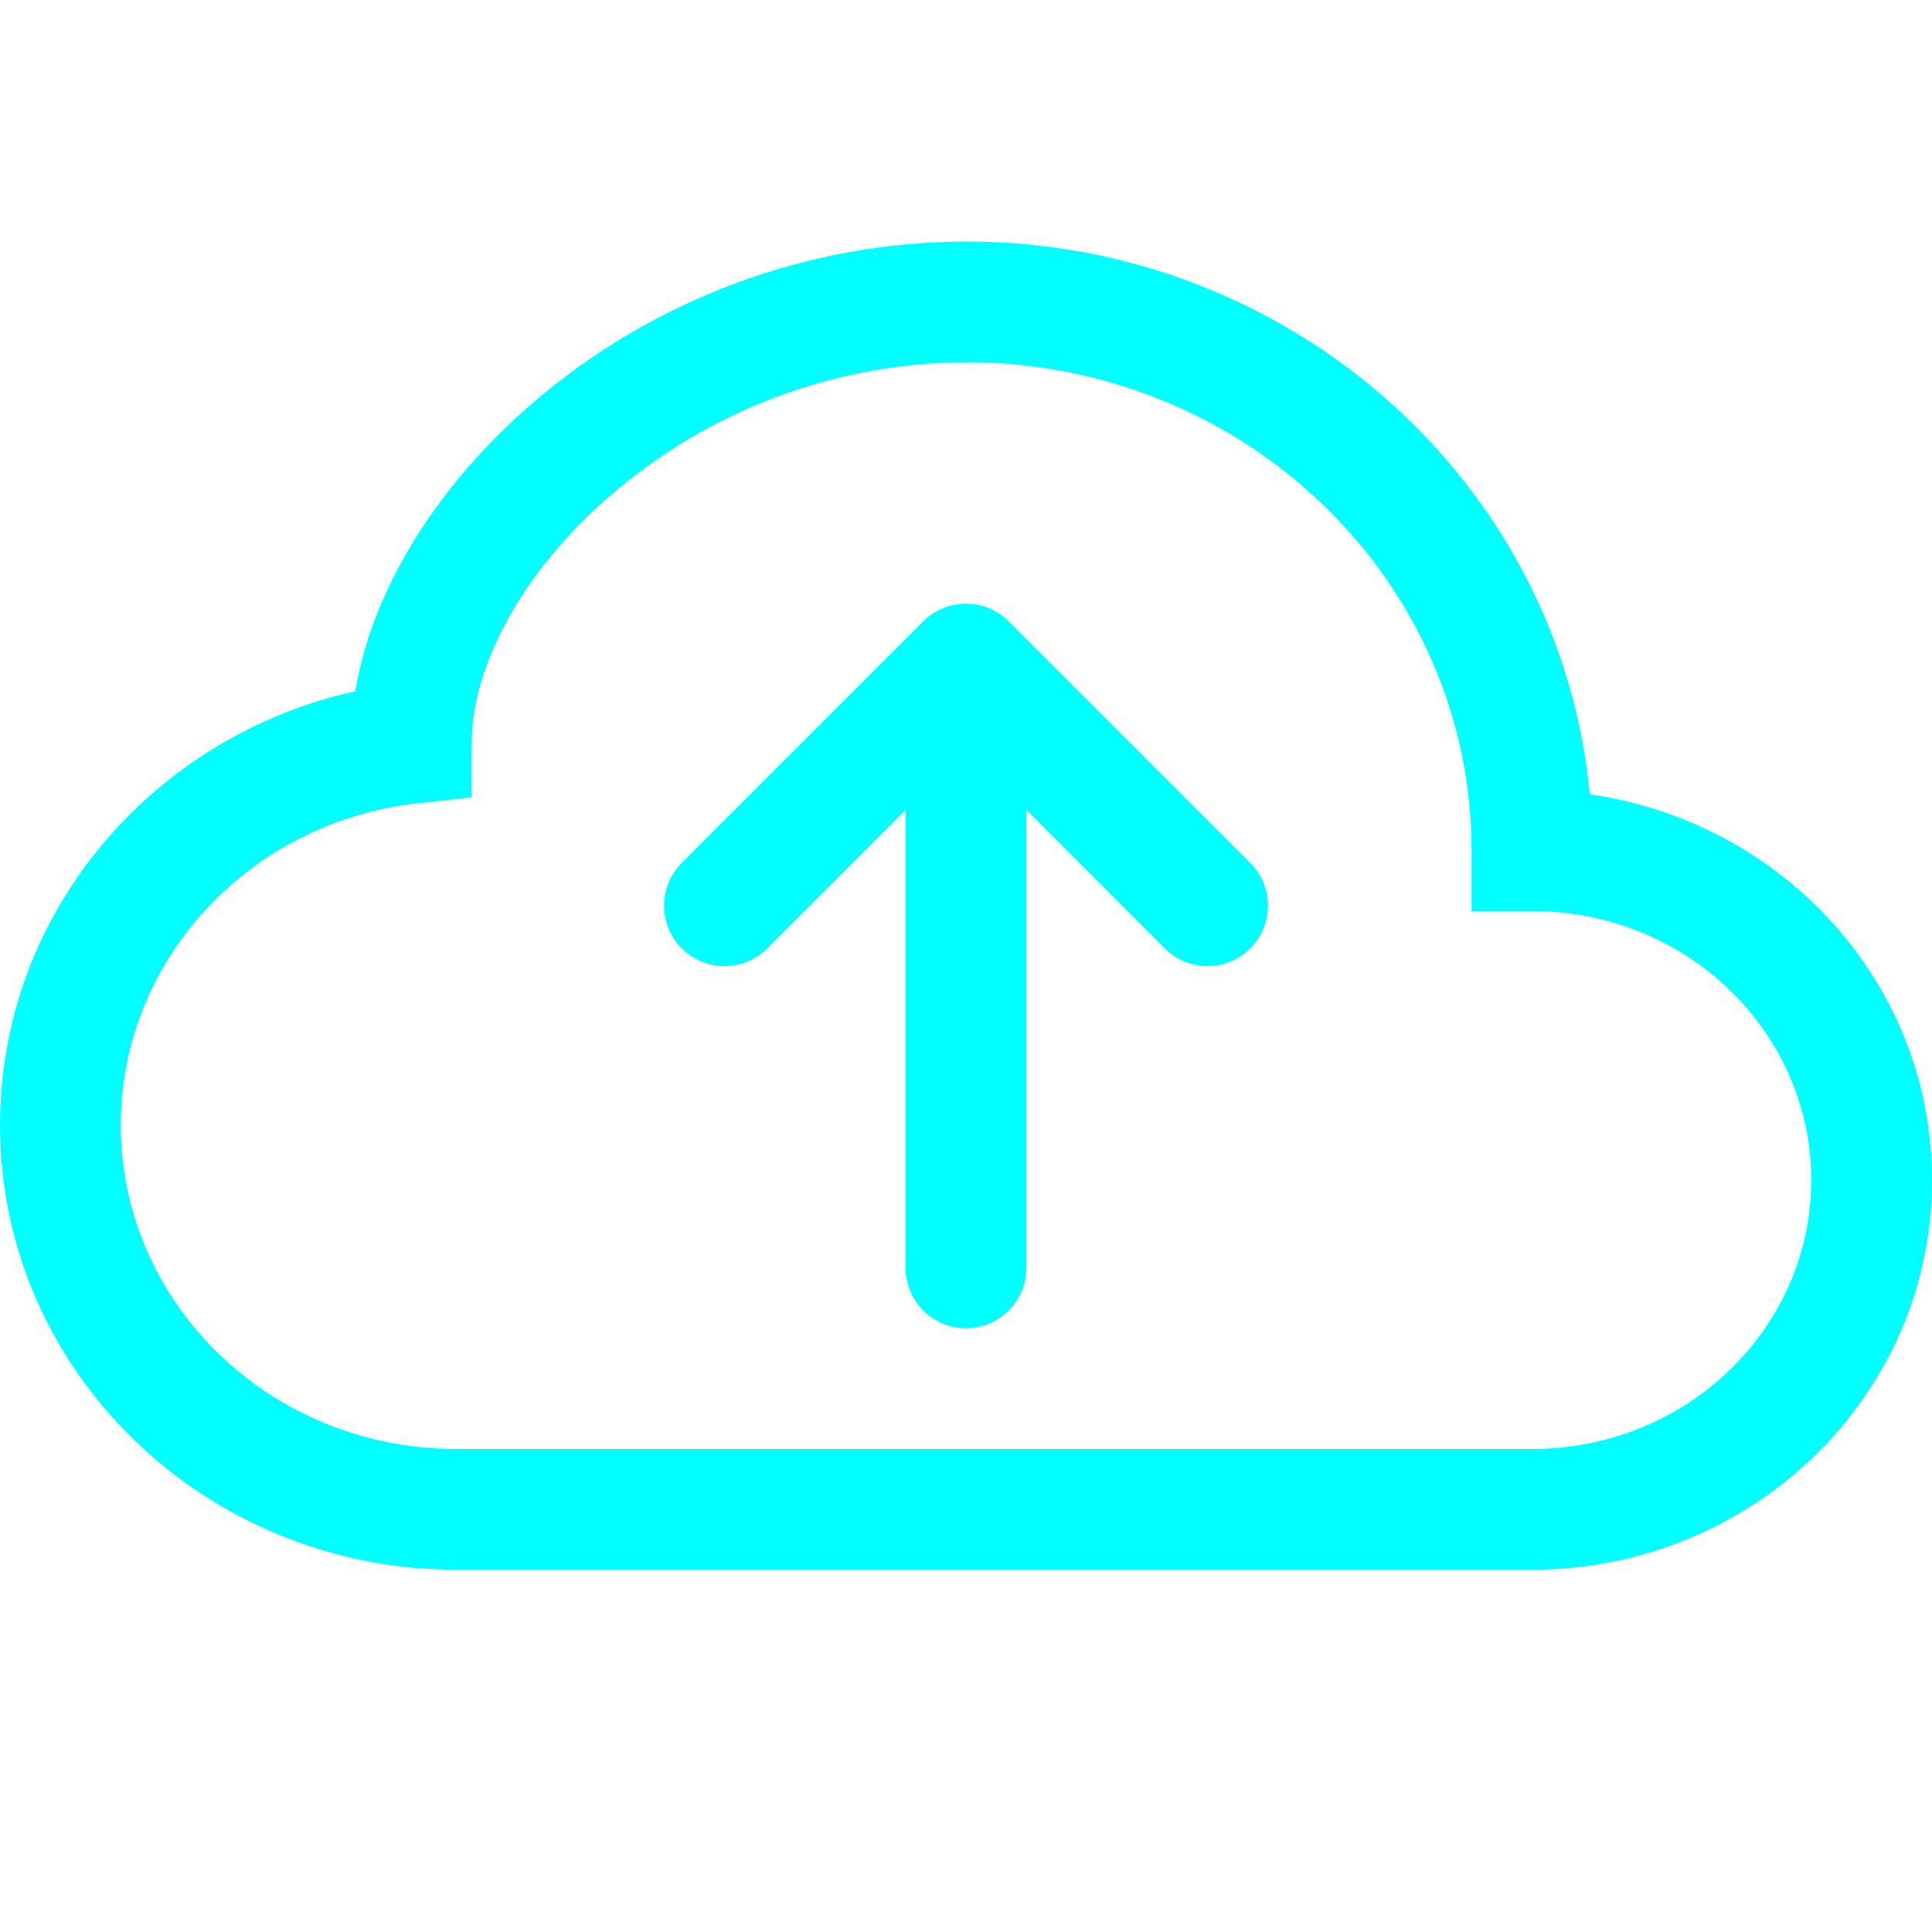
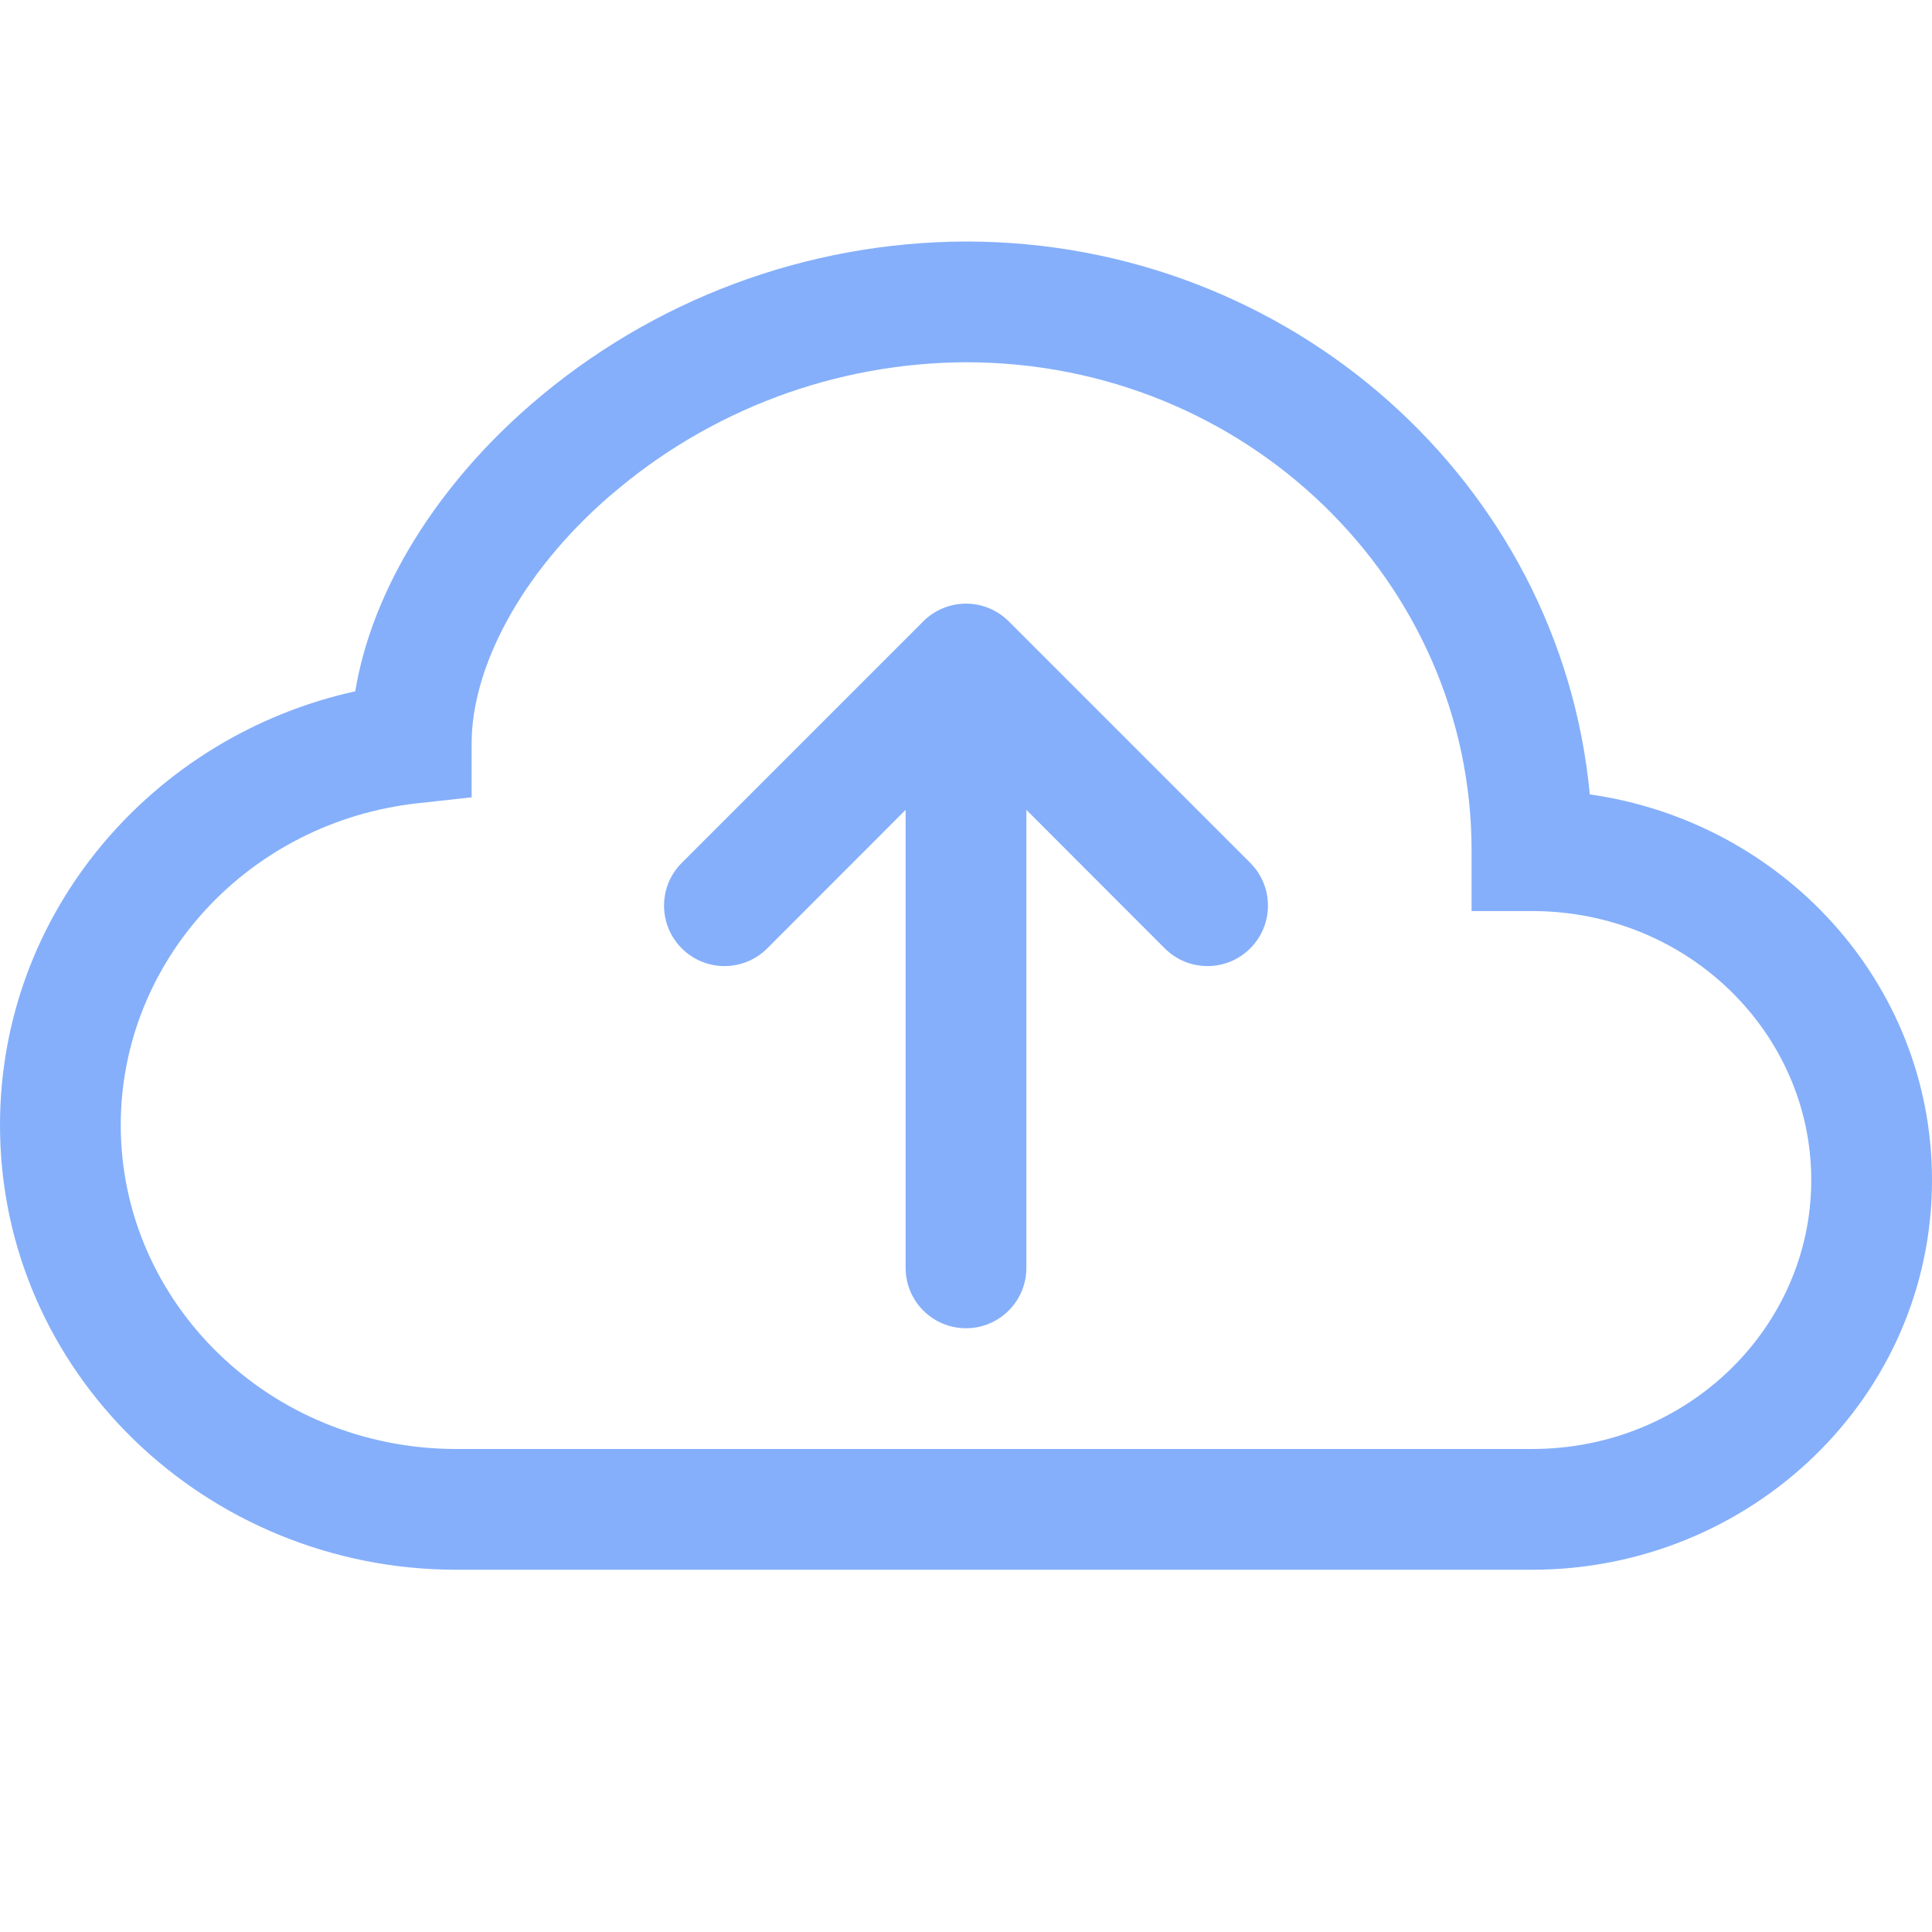
- <svg xmlns="http://www.w3.org/2000/svg" width="16" height="16" fill="cyan" class="bi bi-cloud-arrow-up" viewBox="0 0 16 16">
+ <svg xmlns="http://www.w3.org/2000/svg" width="16" height="16" fill="rgb(13, 97, 247, 0.5)" class="bi bi-cloud-arrow-up" viewBox="0 0 16 16">
  <path fill-rule="evenodd" d="M7.646 5.146a.5.5 0 0 1 .708 0l2 2a.5.5 0 0 1-.708.708L8.5 6.707V10.5a.5.5 0 0 1-1 0V6.707L6.354 7.854a.5.5 0 1 1-.708-.708z" />
  <path d="M4.406 3.342A5.53 5.53 0 0 1 8 2c2.69 0 4.923 2 5.166 4.579C14.758 6.804 16 8.137 16 9.773 16 11.569 14.502 13 12.687 13H3.781C1.708 13 0 11.366 0 9.318c0-1.763 1.266-3.223 2.942-3.593.143-.863.698-1.723 1.464-2.383m.653.757c-.757.653-1.153 1.44-1.153 2.056v.448l-.445.049C2.064 6.805 1 7.952 1 9.318 1 10.785 2.23 12 3.781 12h8.906C13.98 12 15 10.988 15 9.773c0-1.216-1.02-2.228-2.313-2.228h-.5v-.5C12.188 4.825 10.328 3 8 3a4.53 4.53 0 0 0-2.941 1.1z" />
</svg>
